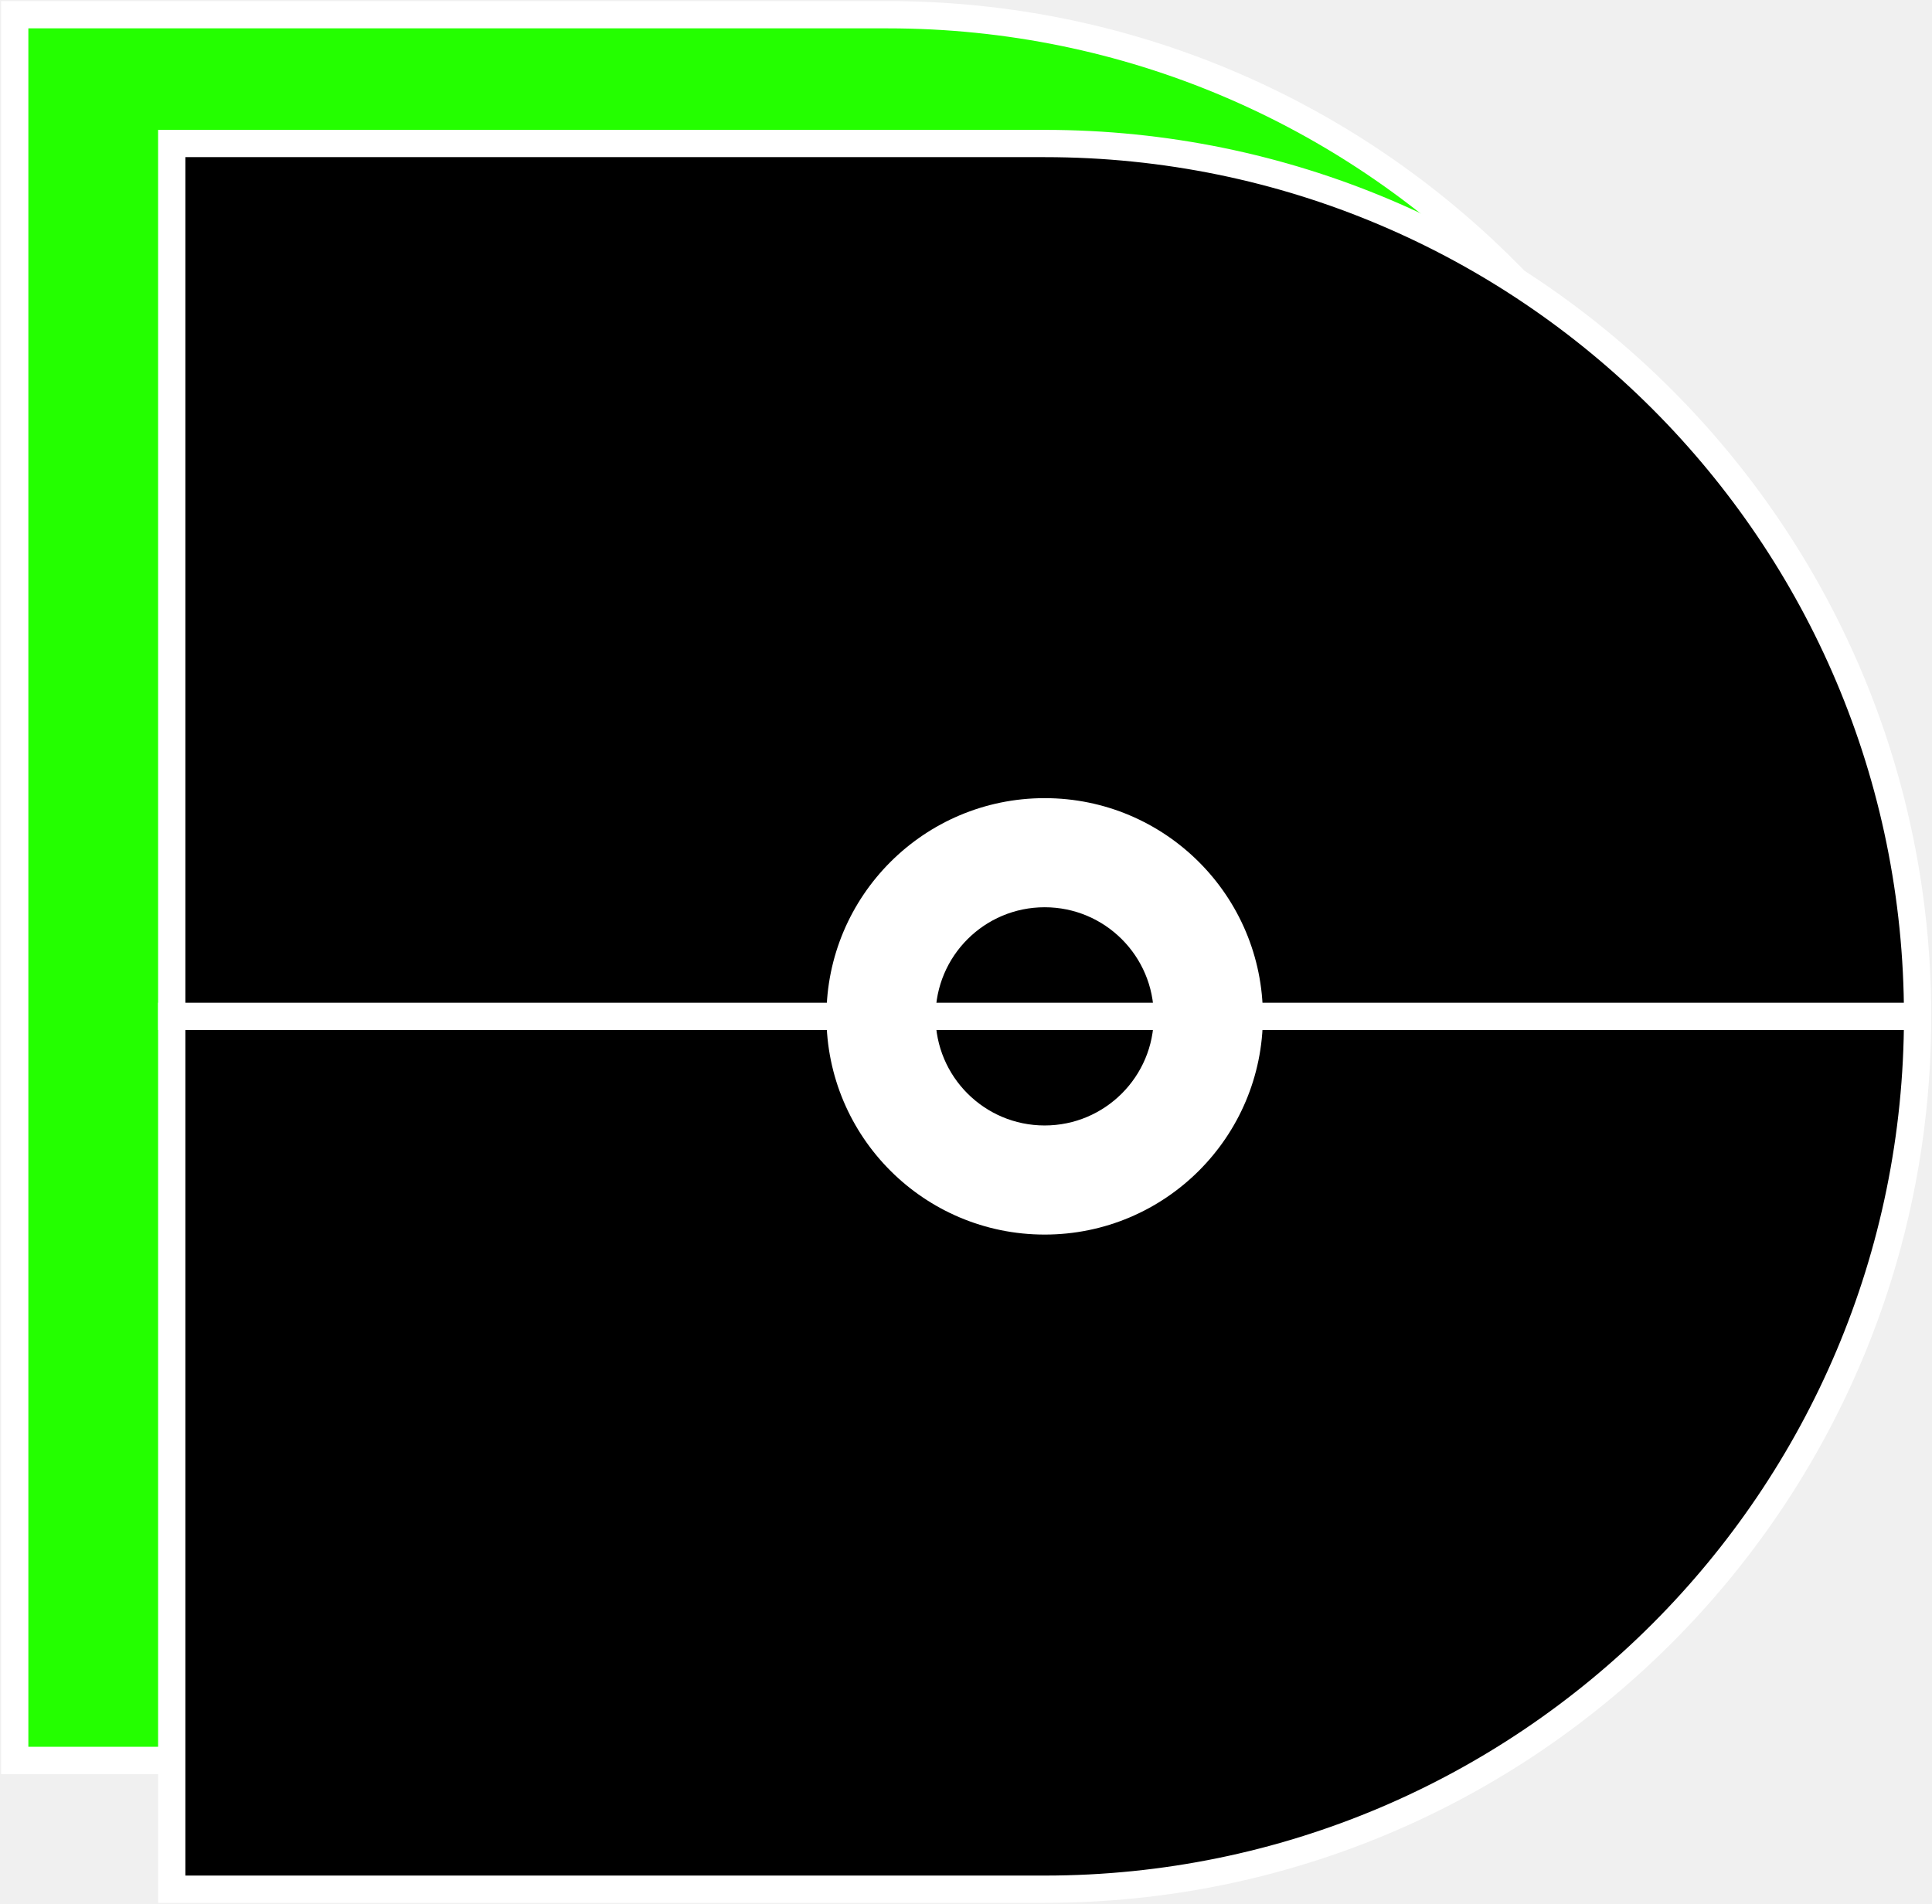
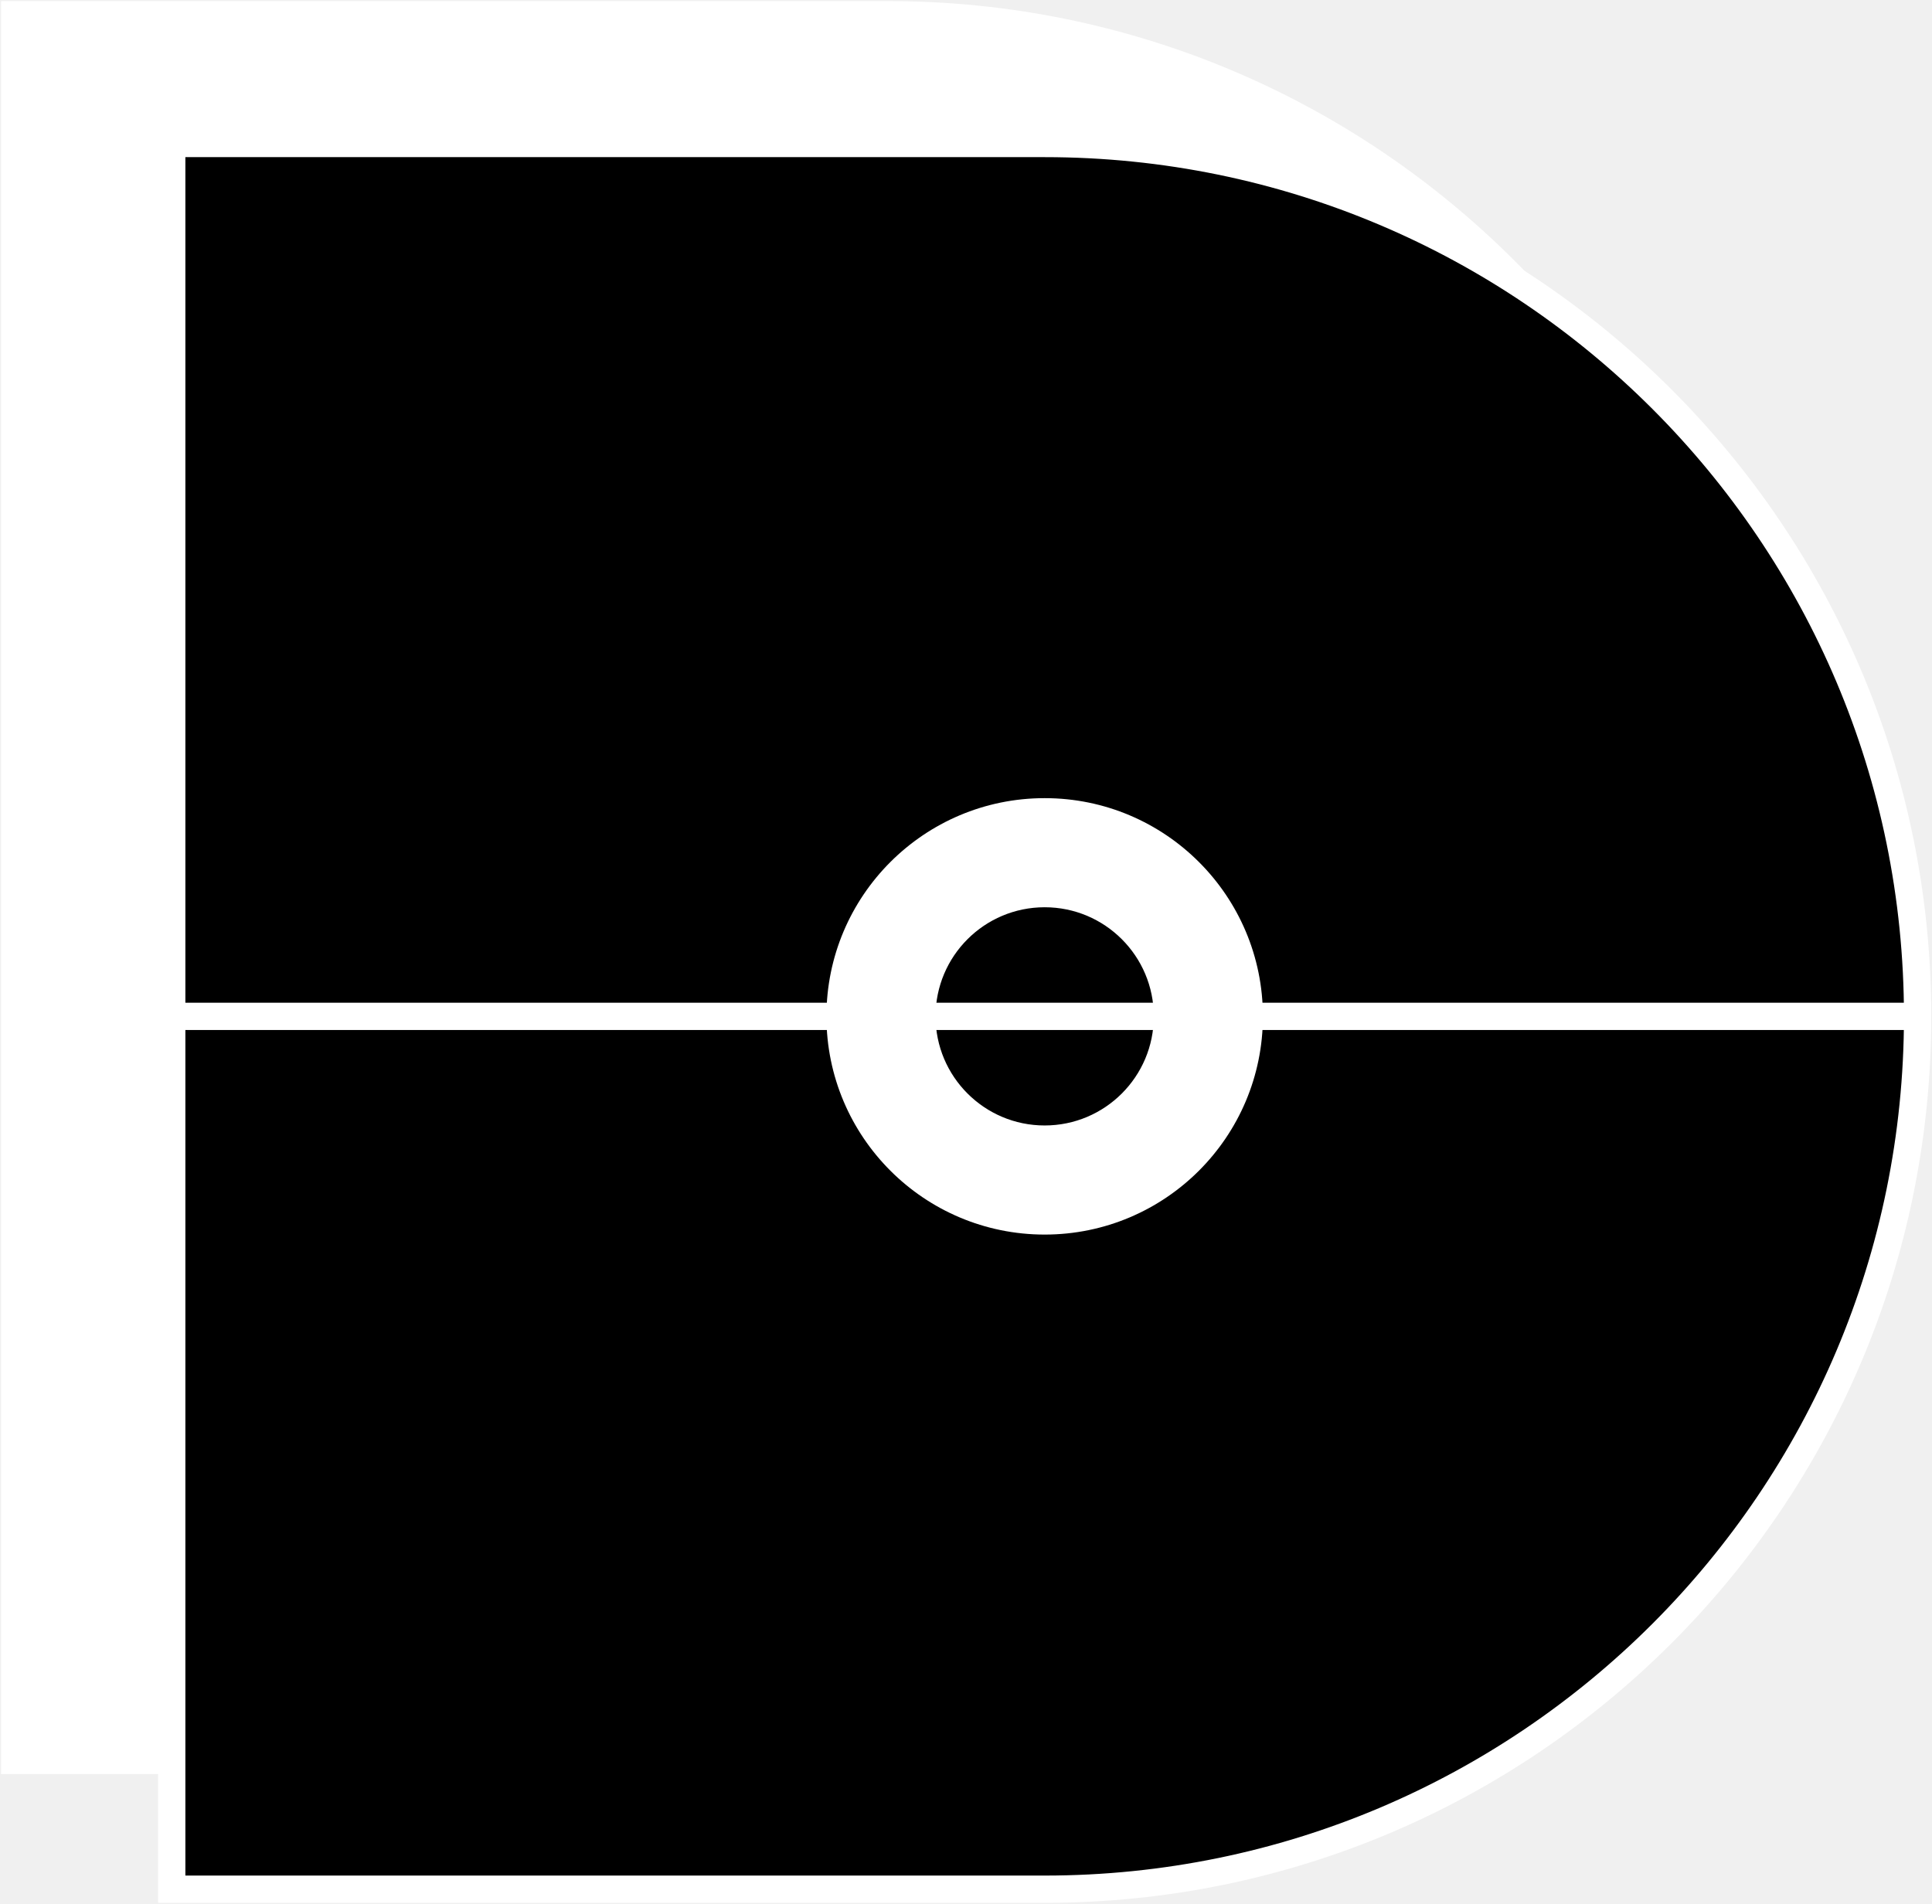
<svg xmlns="http://www.w3.org/2000/svg" width="1575" height="1552" viewBox="0 0 1575 1552" fill="none">
-   <path d="M723.632 1435.26H12L12 12L723.632 12C1116.65 12 1435.26 330.609 1435.26 723.632C1435.26 1116.65 1116.65 1435.26 723.632 1435.26Z" fill="#24FF00" stroke="white" stroke-width="22.238" stroke-linecap="square" />
+   <path d="M723.632 1435.26H12L12 12L723.632 12C1116.65 12 1435.26 330.609 1435.26 723.632C1435.26 1116.65 1116.65 1435.26 723.632 1435.26Z" fill="white" stroke="white" stroke-width="22.238" stroke-linecap="square" />
  <path fill-rule="evenodd" clip-rule="evenodd" d="M901.54 723.632C901.54 821.888 821.888 901.54 723.632 901.54C625.376 901.54 545.724 821.888 545.724 723.632C545.724 625.376 625.376 545.724 723.632 545.724C821.888 545.724 901.54 625.376 901.54 723.632ZM723.632 812.586C772.76 812.586 812.586 772.76 812.586 723.632C812.586 674.504 772.76 634.678 723.632 634.678C674.504 634.678 634.678 674.504 634.678 723.632C634.678 772.76 674.504 812.586 723.632 812.586Z" fill="white" />
  <path d="M851.632 1540.26H140L140 117L851.632 117C1244.65 117 1563.26 435.609 1563.26 828.632C1563.26 1221.65 1244.65 1540.26 851.632 1540.26Z" fill="black" stroke="white" stroke-width="22.238" stroke-linecap="square" />
  <path d="M1563.26 828.631H140" stroke="white" stroke-width="22.238" stroke-linecap="square" />
  <path fill-rule="evenodd" clip-rule="evenodd" d="M1029.54 828.632C1029.54 926.888 949.888 1006.54 851.632 1006.54C753.376 1006.54 673.724 926.888 673.724 828.632C673.724 730.376 753.376 650.724 851.632 650.724C949.888 650.724 1029.54 730.376 1029.54 828.632ZM851.632 917.586C900.76 917.586 940.586 877.76 940.586 828.632C940.586 779.504 900.76 739.678 851.632 739.678C802.504 739.678 762.678 779.504 762.678 828.632C762.678 877.76 802.504 917.586 851.632 917.586Z" fill="white" />
</svg>
